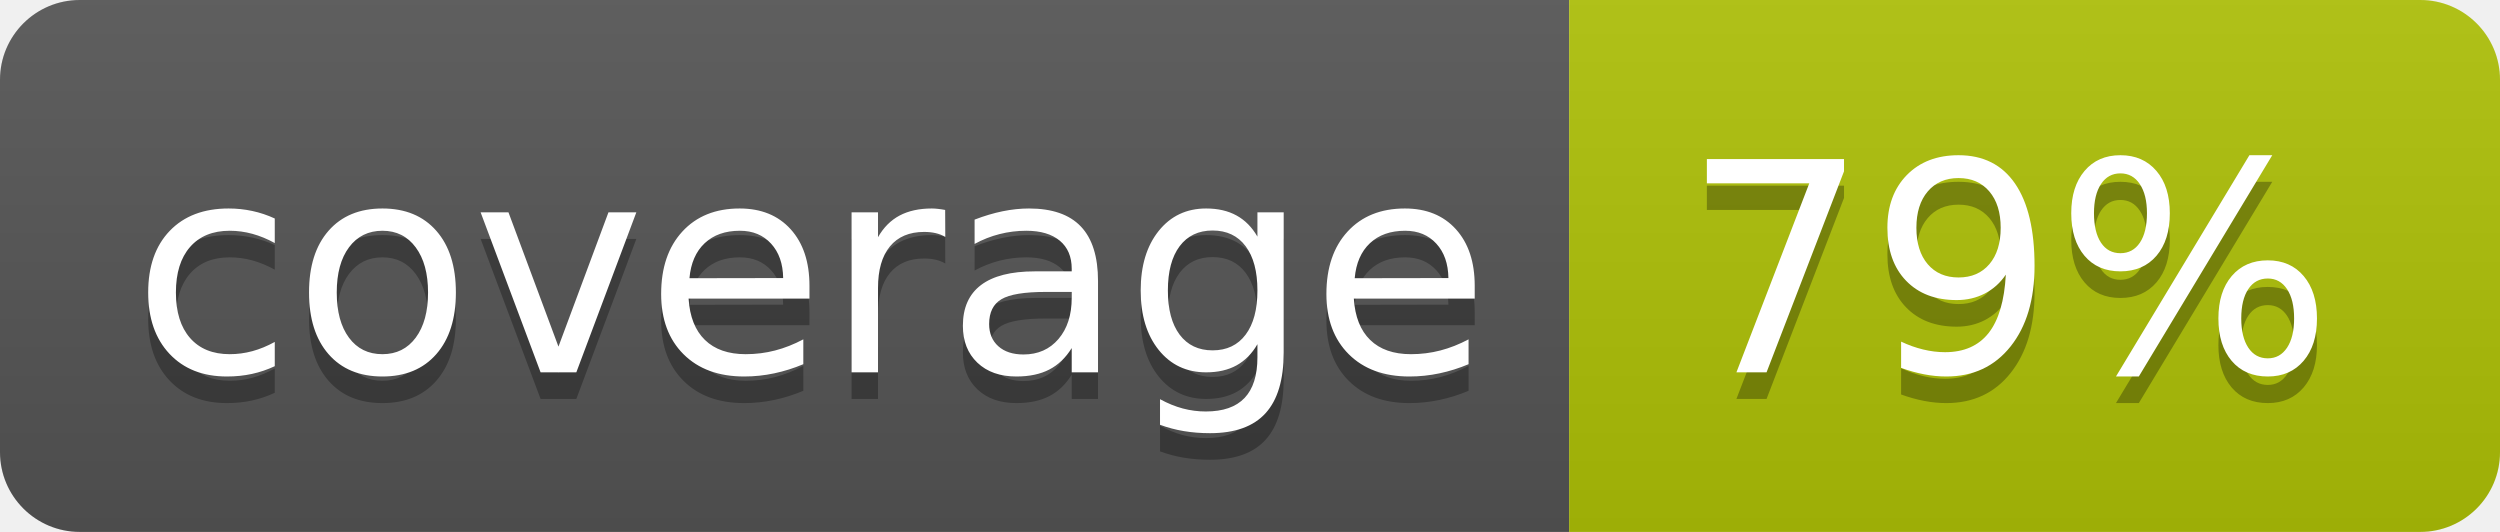
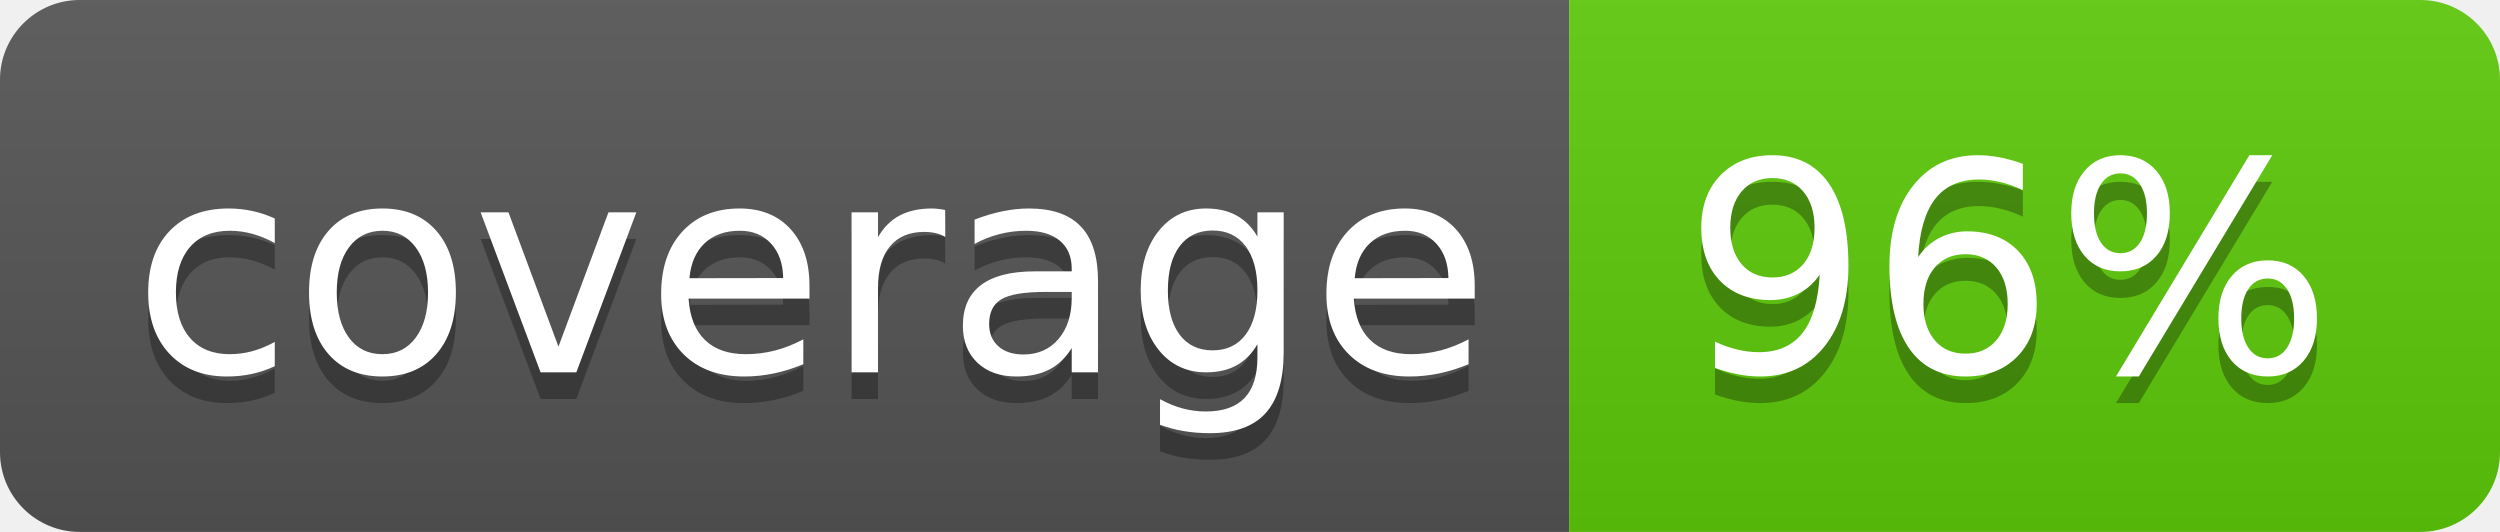
<svg xmlns="http://www.w3.org/2000/svg" width="94" height="20">
  <linearGradient id="b" x2="0" y2="100%">
    <stop offset="0" stop-color="#bbb" stop-opacity=".1" />
    <stop offset="1" stop-opacity=".1" />
  </linearGradient>
  <clipPath id="a">
    <rect width="94" height="20" rx="3" fill="#fff" />
  </clipPath>
  <g clip-path="url(#a)">
    <path fill="#555" d="M0 0h59v20H0z" />
-     <path fill="#afc207" d="M59 0h35v20H59z" />
+     <path fill="#5fcb0b" d="M59 0h35v20H59z" />
    <path fill="url(#b)" d="M0 0h94v20H0z" />
  </g>
  <g fill="#fff" text-anchor="middle" font-family="DejaVu Sans,Verdana,Geneva,sans-serif" font-size="110">
    <text x="305" y="150" fill="#010101" fill-opacity=".3" transform="scale(.1)" textLength="490">coverage</text>
    <text x="305" y="140" transform="scale(.1)" textLength="490">coverage</text>
-     <text x="755" y="150" fill="#010101" fill-opacity=".3" transform="scale(.1)" textLength="250">79%</text>
-     <text x="755" y="140" transform="scale(.1)" textLength="250">79%</text>
+     <text x="755" y="150" fill="#010101" fill-opacity=".3" transform="scale(.1)" textLength="250">96%</text>
+     <text x="755" y="140" transform="scale(.1)" textLength="250">96%</text>
  </g>
</svg>
